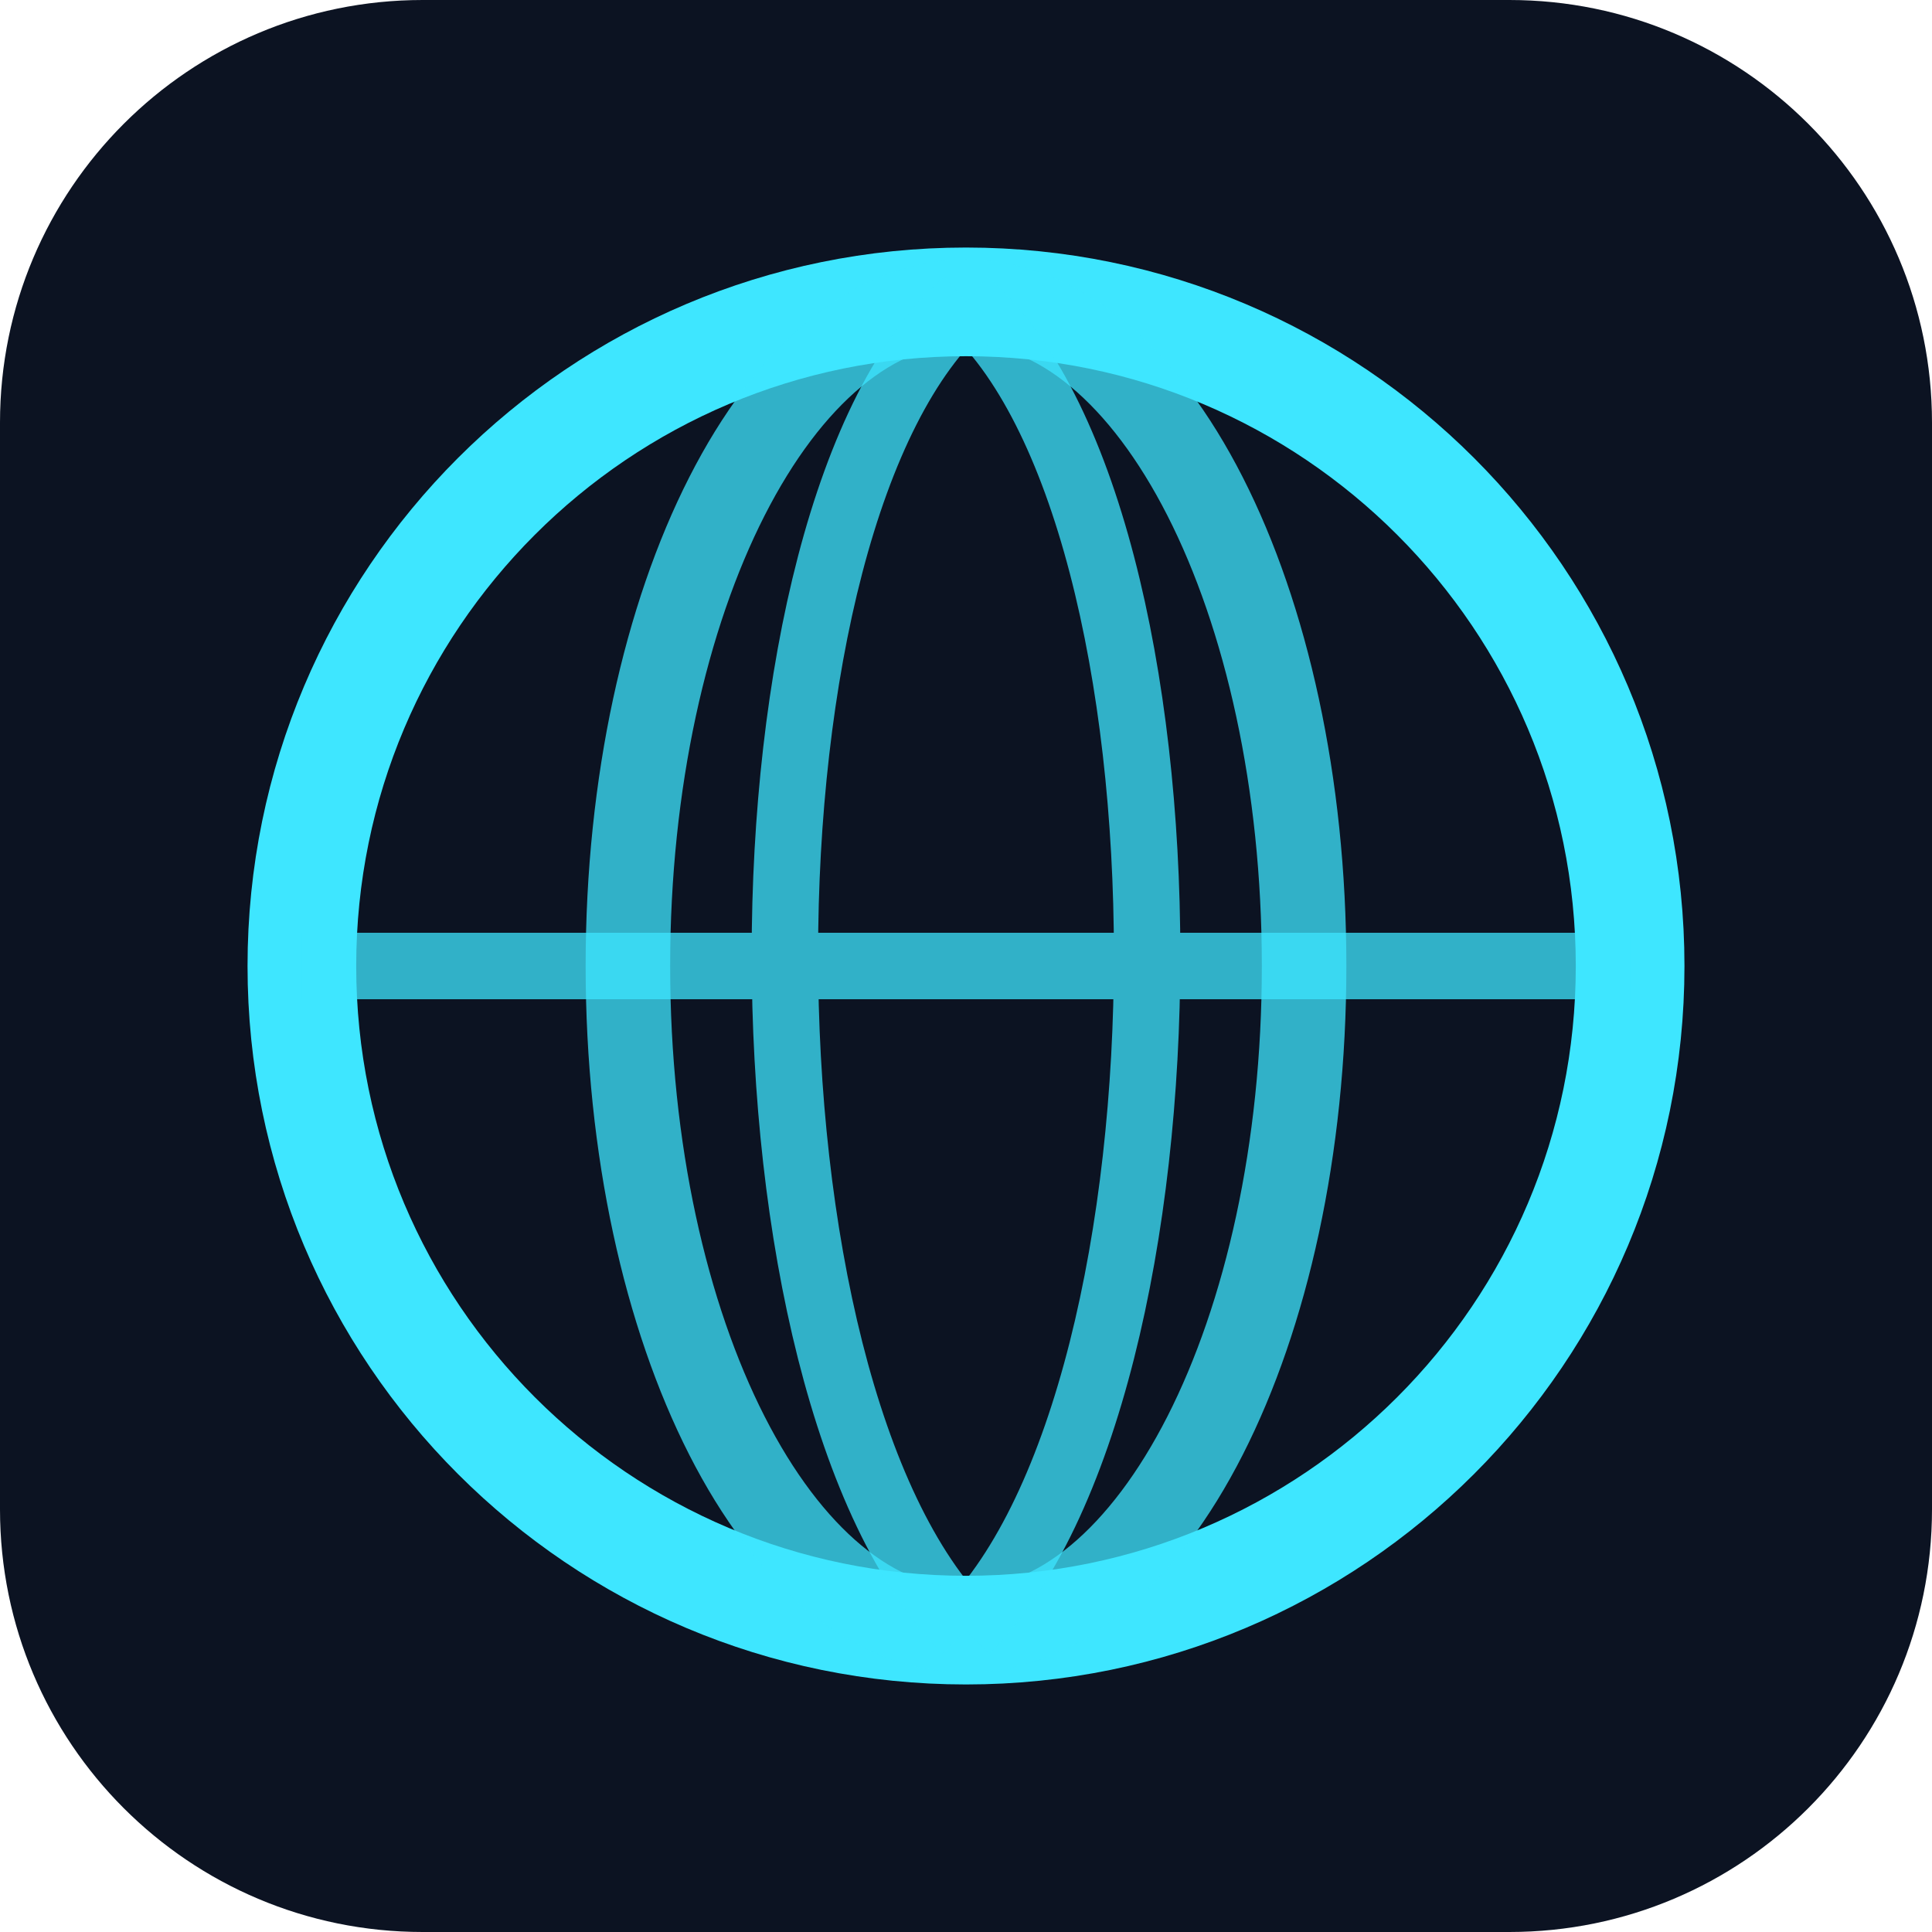
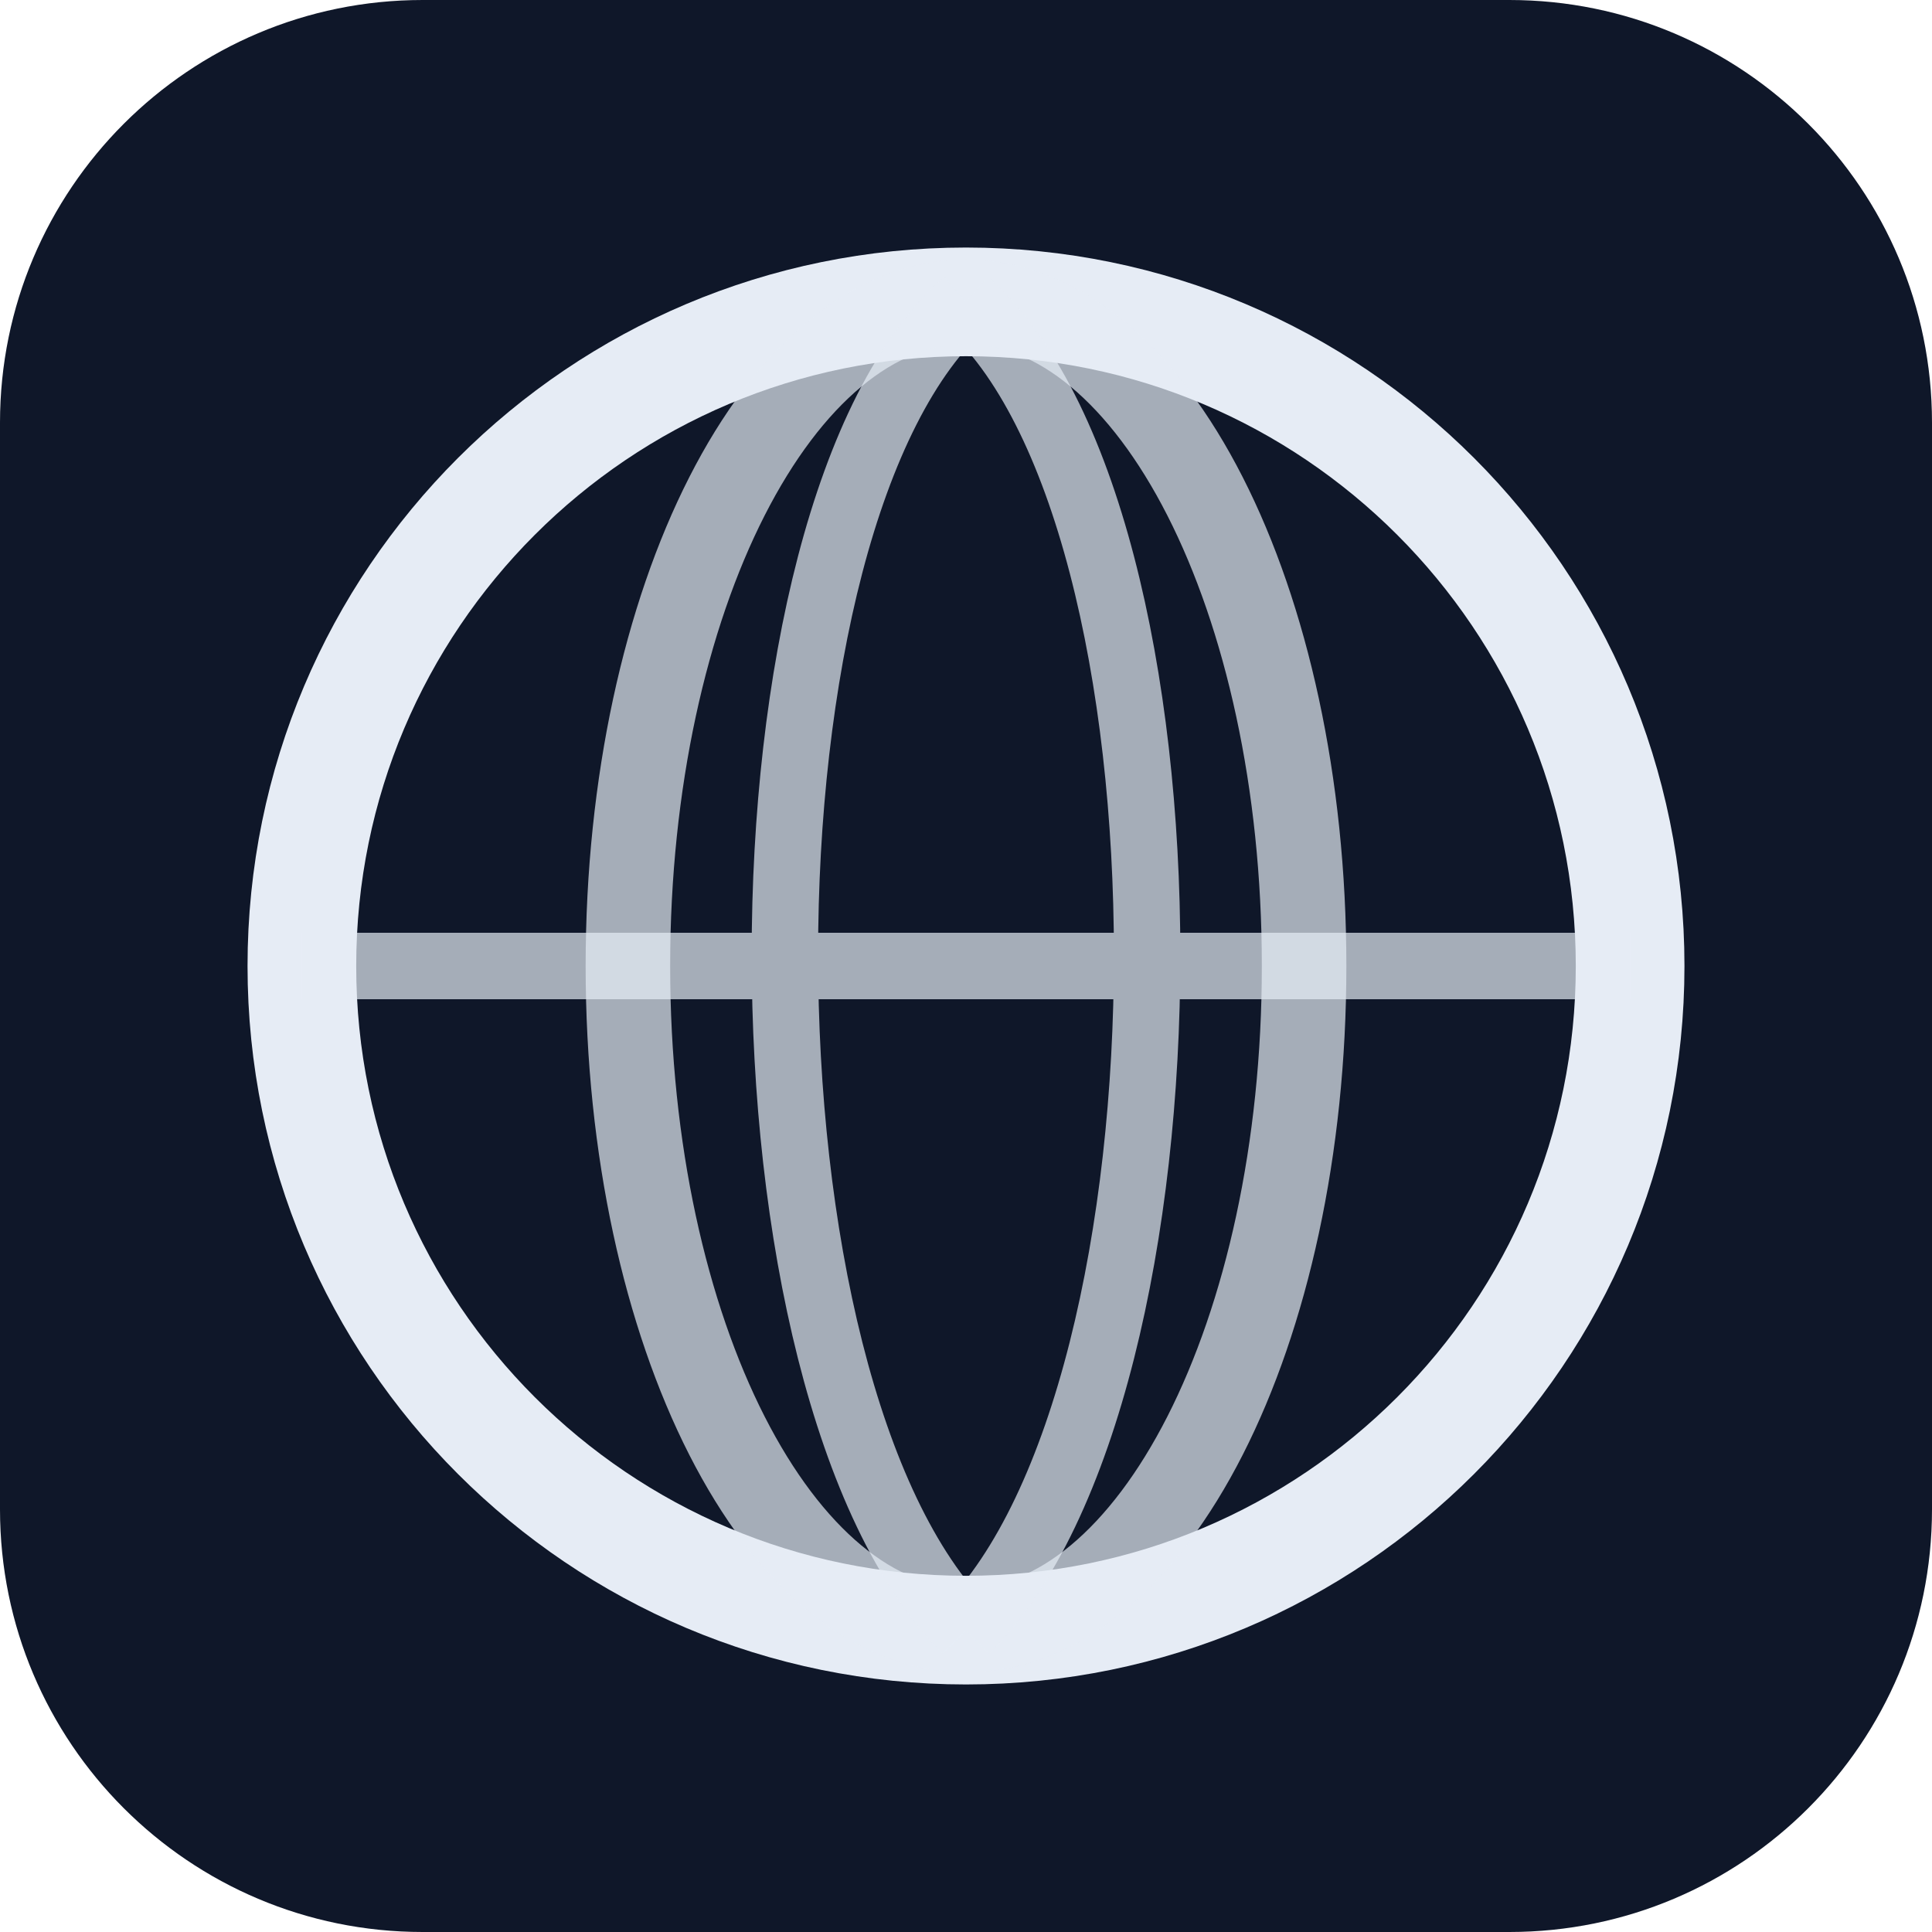
<svg xmlns="http://www.w3.org/2000/svg" viewBox="0 0 32 32">
-   <rect width="32" height="32" rx="7" fill="#0c1322" />
-   <circle cx="16" cy="16" r="11" fill="none" stroke="#3ee6ff" stroke-width="1.8" />
-   <ellipse cx="16" cy="16" rx="5.6" ry="11" fill="none" stroke="#3ee6ff" stroke-width="1.4" opacity=".75" />
-   <path d="M5 16h22M16 5c-4 3.5-4 18 0 22M16 5c4 3.5 4 18 0 22" fill="none" stroke="#3ee6ff" stroke-width="1.1" opacity=".75" />
+   <rect width="32" height="32" rx="7" fill="#0f1729" />
+   <circle cx="16" cy="16" r="11" fill="none" stroke="#e6ecf5" stroke-width="1.8" />
+   <ellipse cx="16" cy="16" rx="5.6" ry="11" fill="none" stroke="#e6ecf5" stroke-width="1.4" opacity=".7" />
+   <path d="M5 16h22M16 5c-4 3.5-4 18 0 22M16 5c4 3.5 4 18 0 22" fill="none" stroke="#e6ecf5" stroke-width="1.1" opacity=".7" />
</svg>
